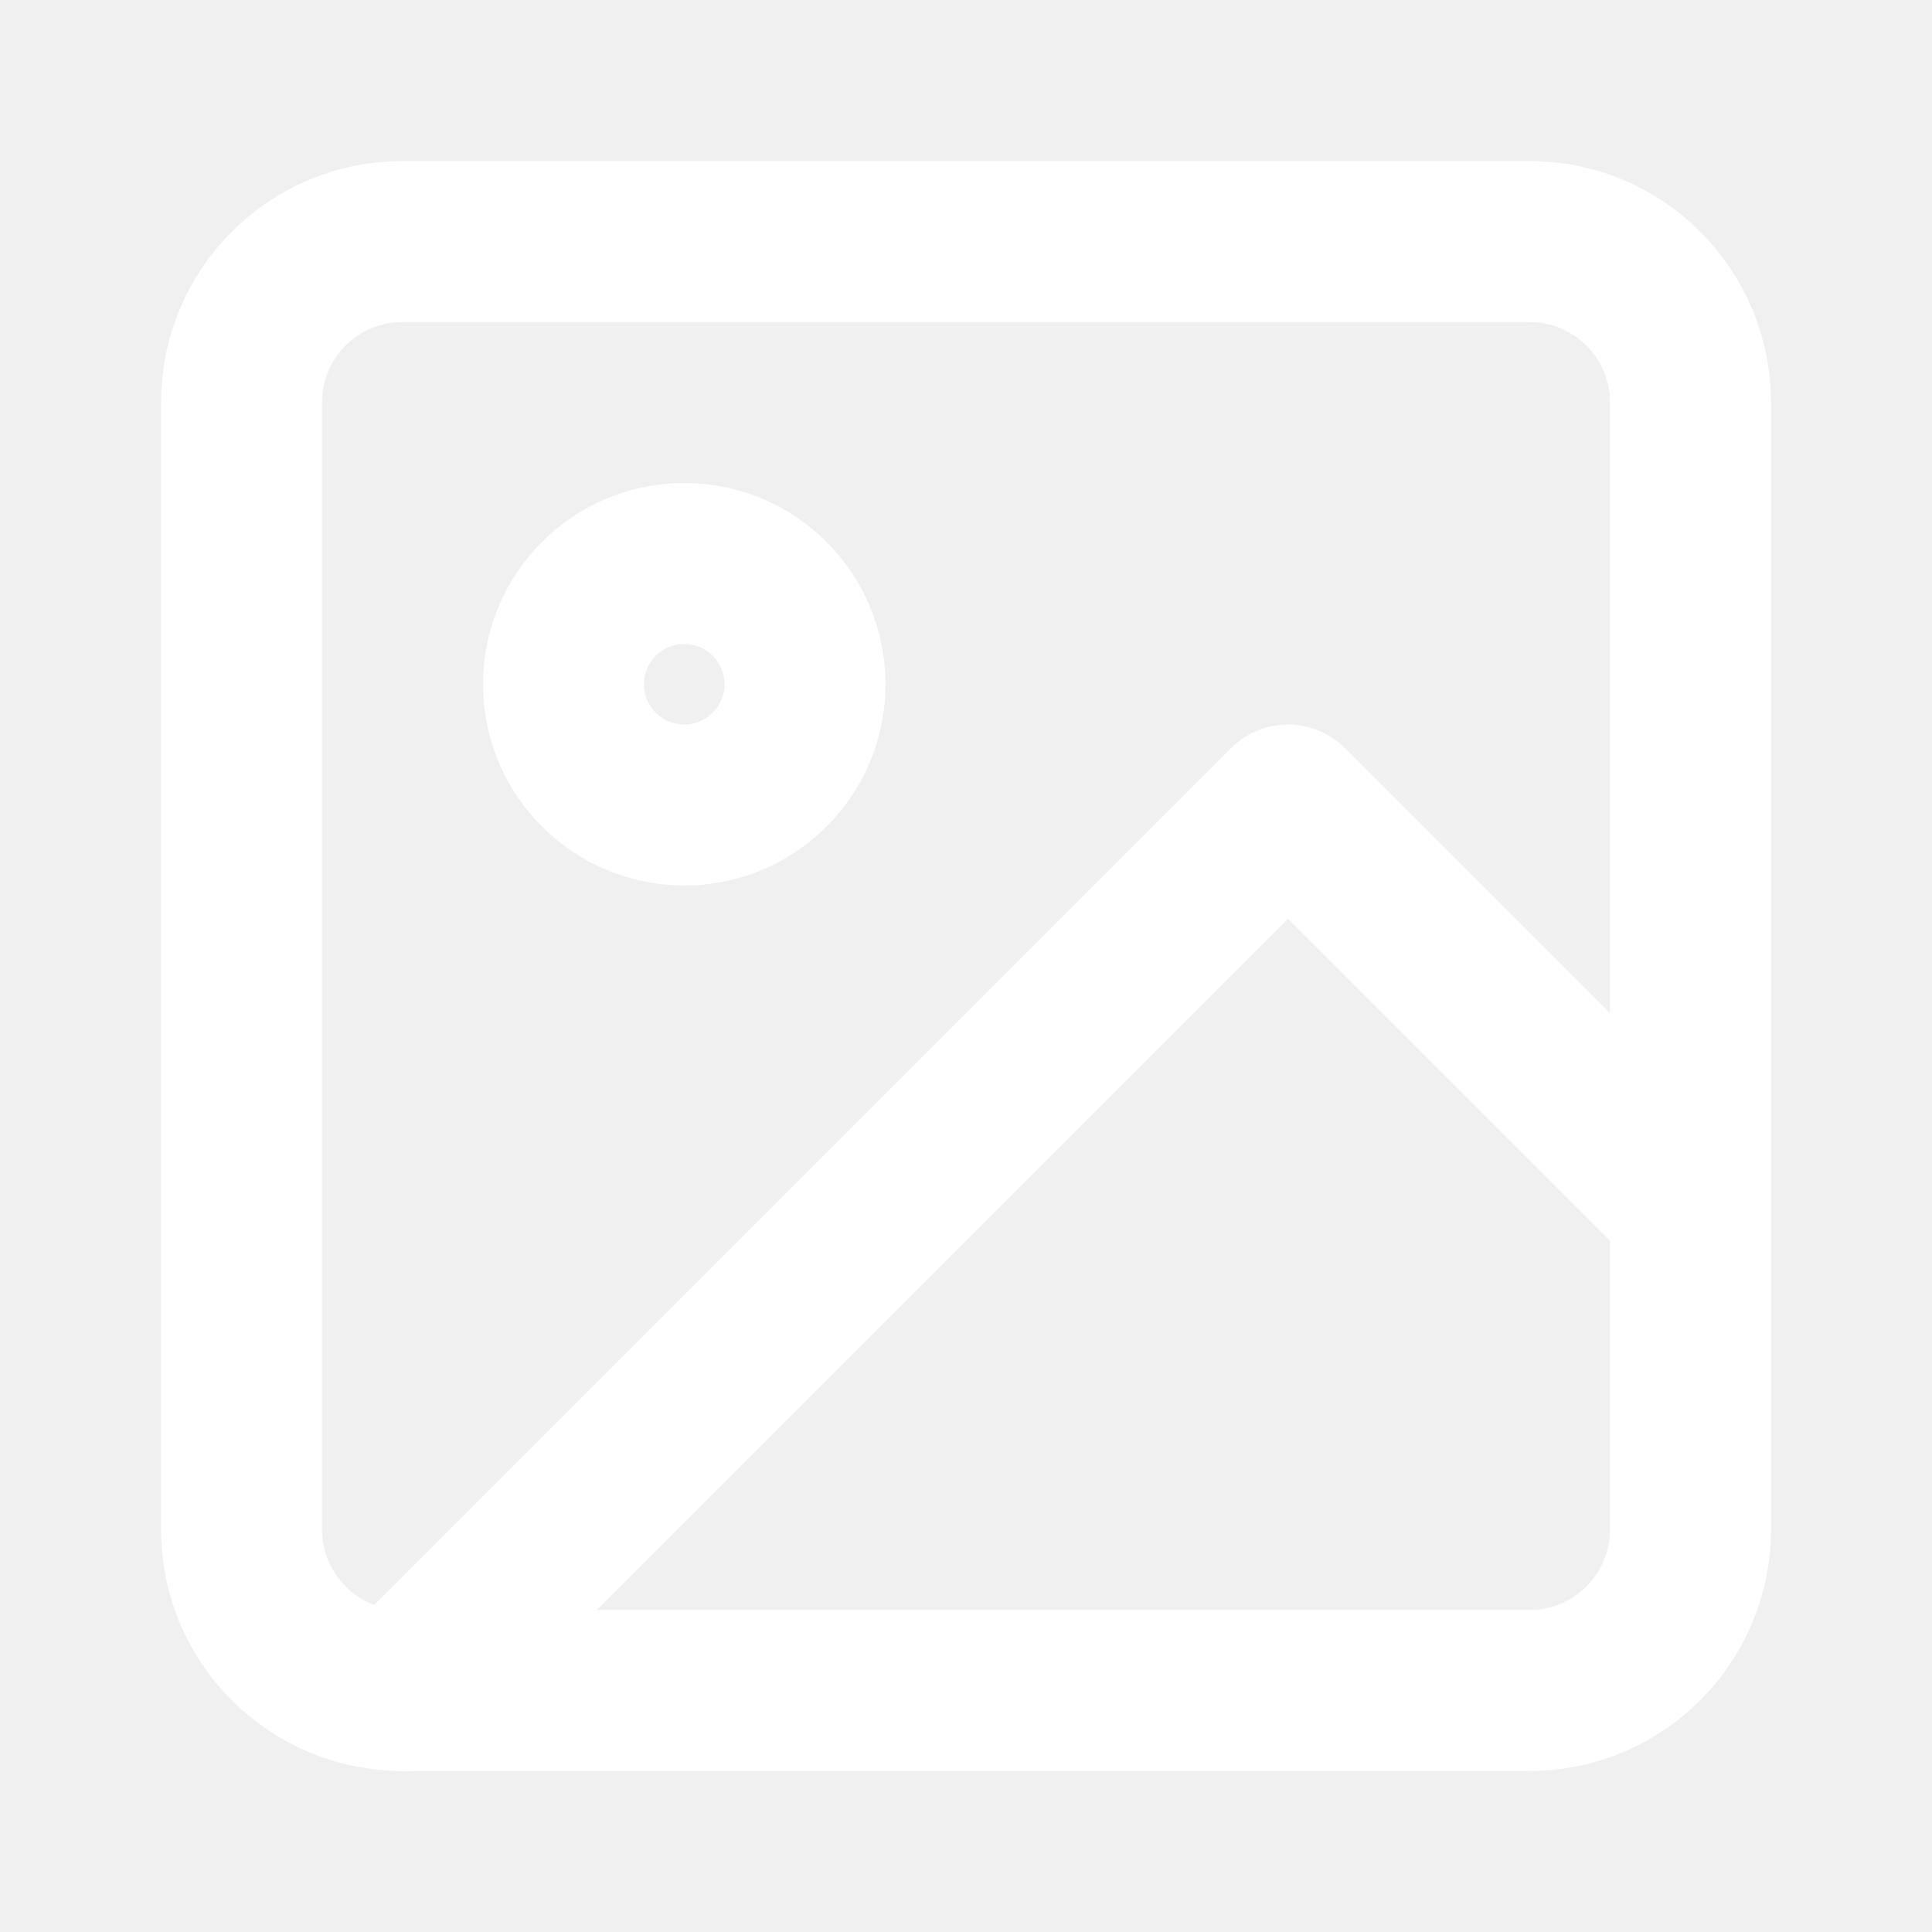
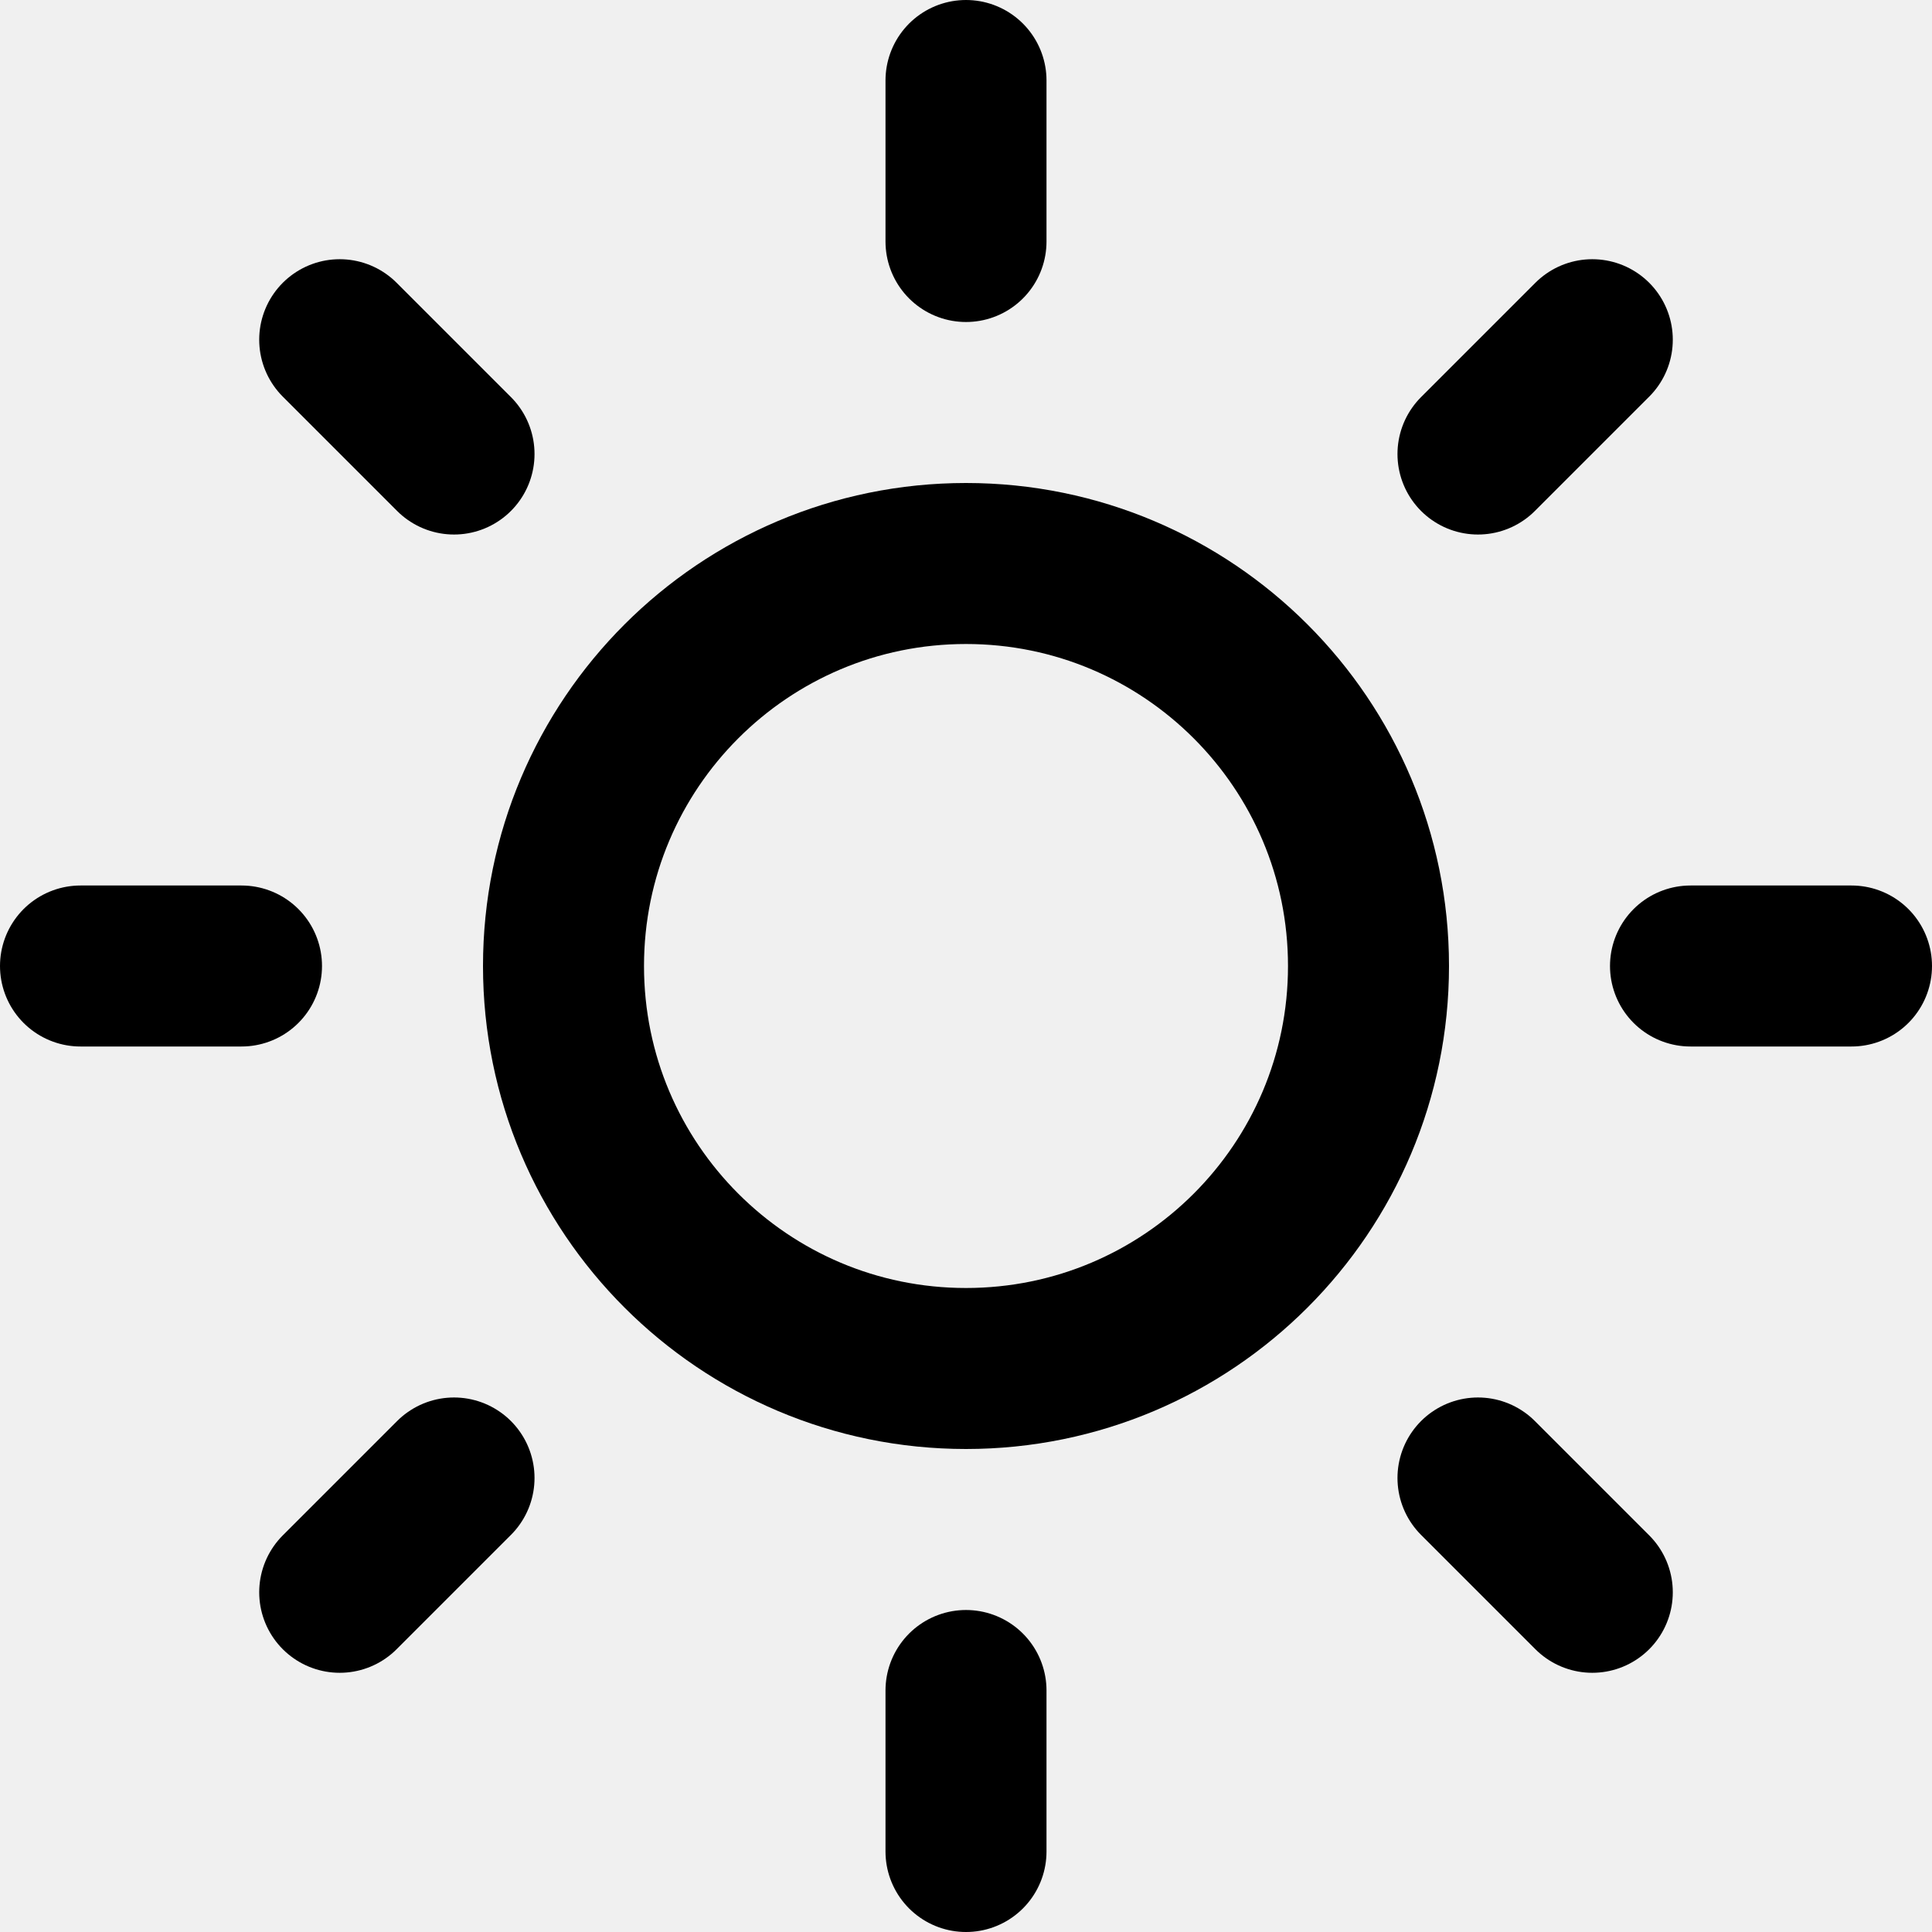
- <svg xmlns="http://www.w3.org/2000/svg" width="24" height="24" viewBox="0 0 24 24" fill="none" stroke="white" stroke-width="2" stroke-linecap="round" stroke-linejoin="round">
-   <rect x="3" y="3" width="18" height="18" rx="2" ry="2" />
-   <circle cx="8.5" cy="8.5" r="1.5" />
-   <polyline points="21 15 16 10 5 21" />
+ <svg xmlns="http://www.w3.org/2000/svg" width="24" height="24" viewBox="0 0 24 24" fill="none" stroke="currentColor" stroke-width="2" stroke-linecap="round" stroke-linejoin="round">
+   <circle cx="12" cy="12" r="5" />
+   <line x1="12" y1="1" x2="12" y2="3" />
+   <line x1="12" y1="21" x2="12" y2="23" />
+   <line x1="4.22" y1="4.22" x2="5.64" y2="5.64" />
+   <line x1="18.36" y1="18.36" x2="19.78" y2="19.78" />
+   <line x1="1" y1="12" x2="3" y2="12" />
+   <line x1="21" y1="12" x2="23" y2="12" />
+   <line x1="4.22" y1="19.78" x2="5.64" y2="18.36" />
+   <line x1="18.36" y1="5.64" x2="19.78" y2="4.22" />
</svg>
